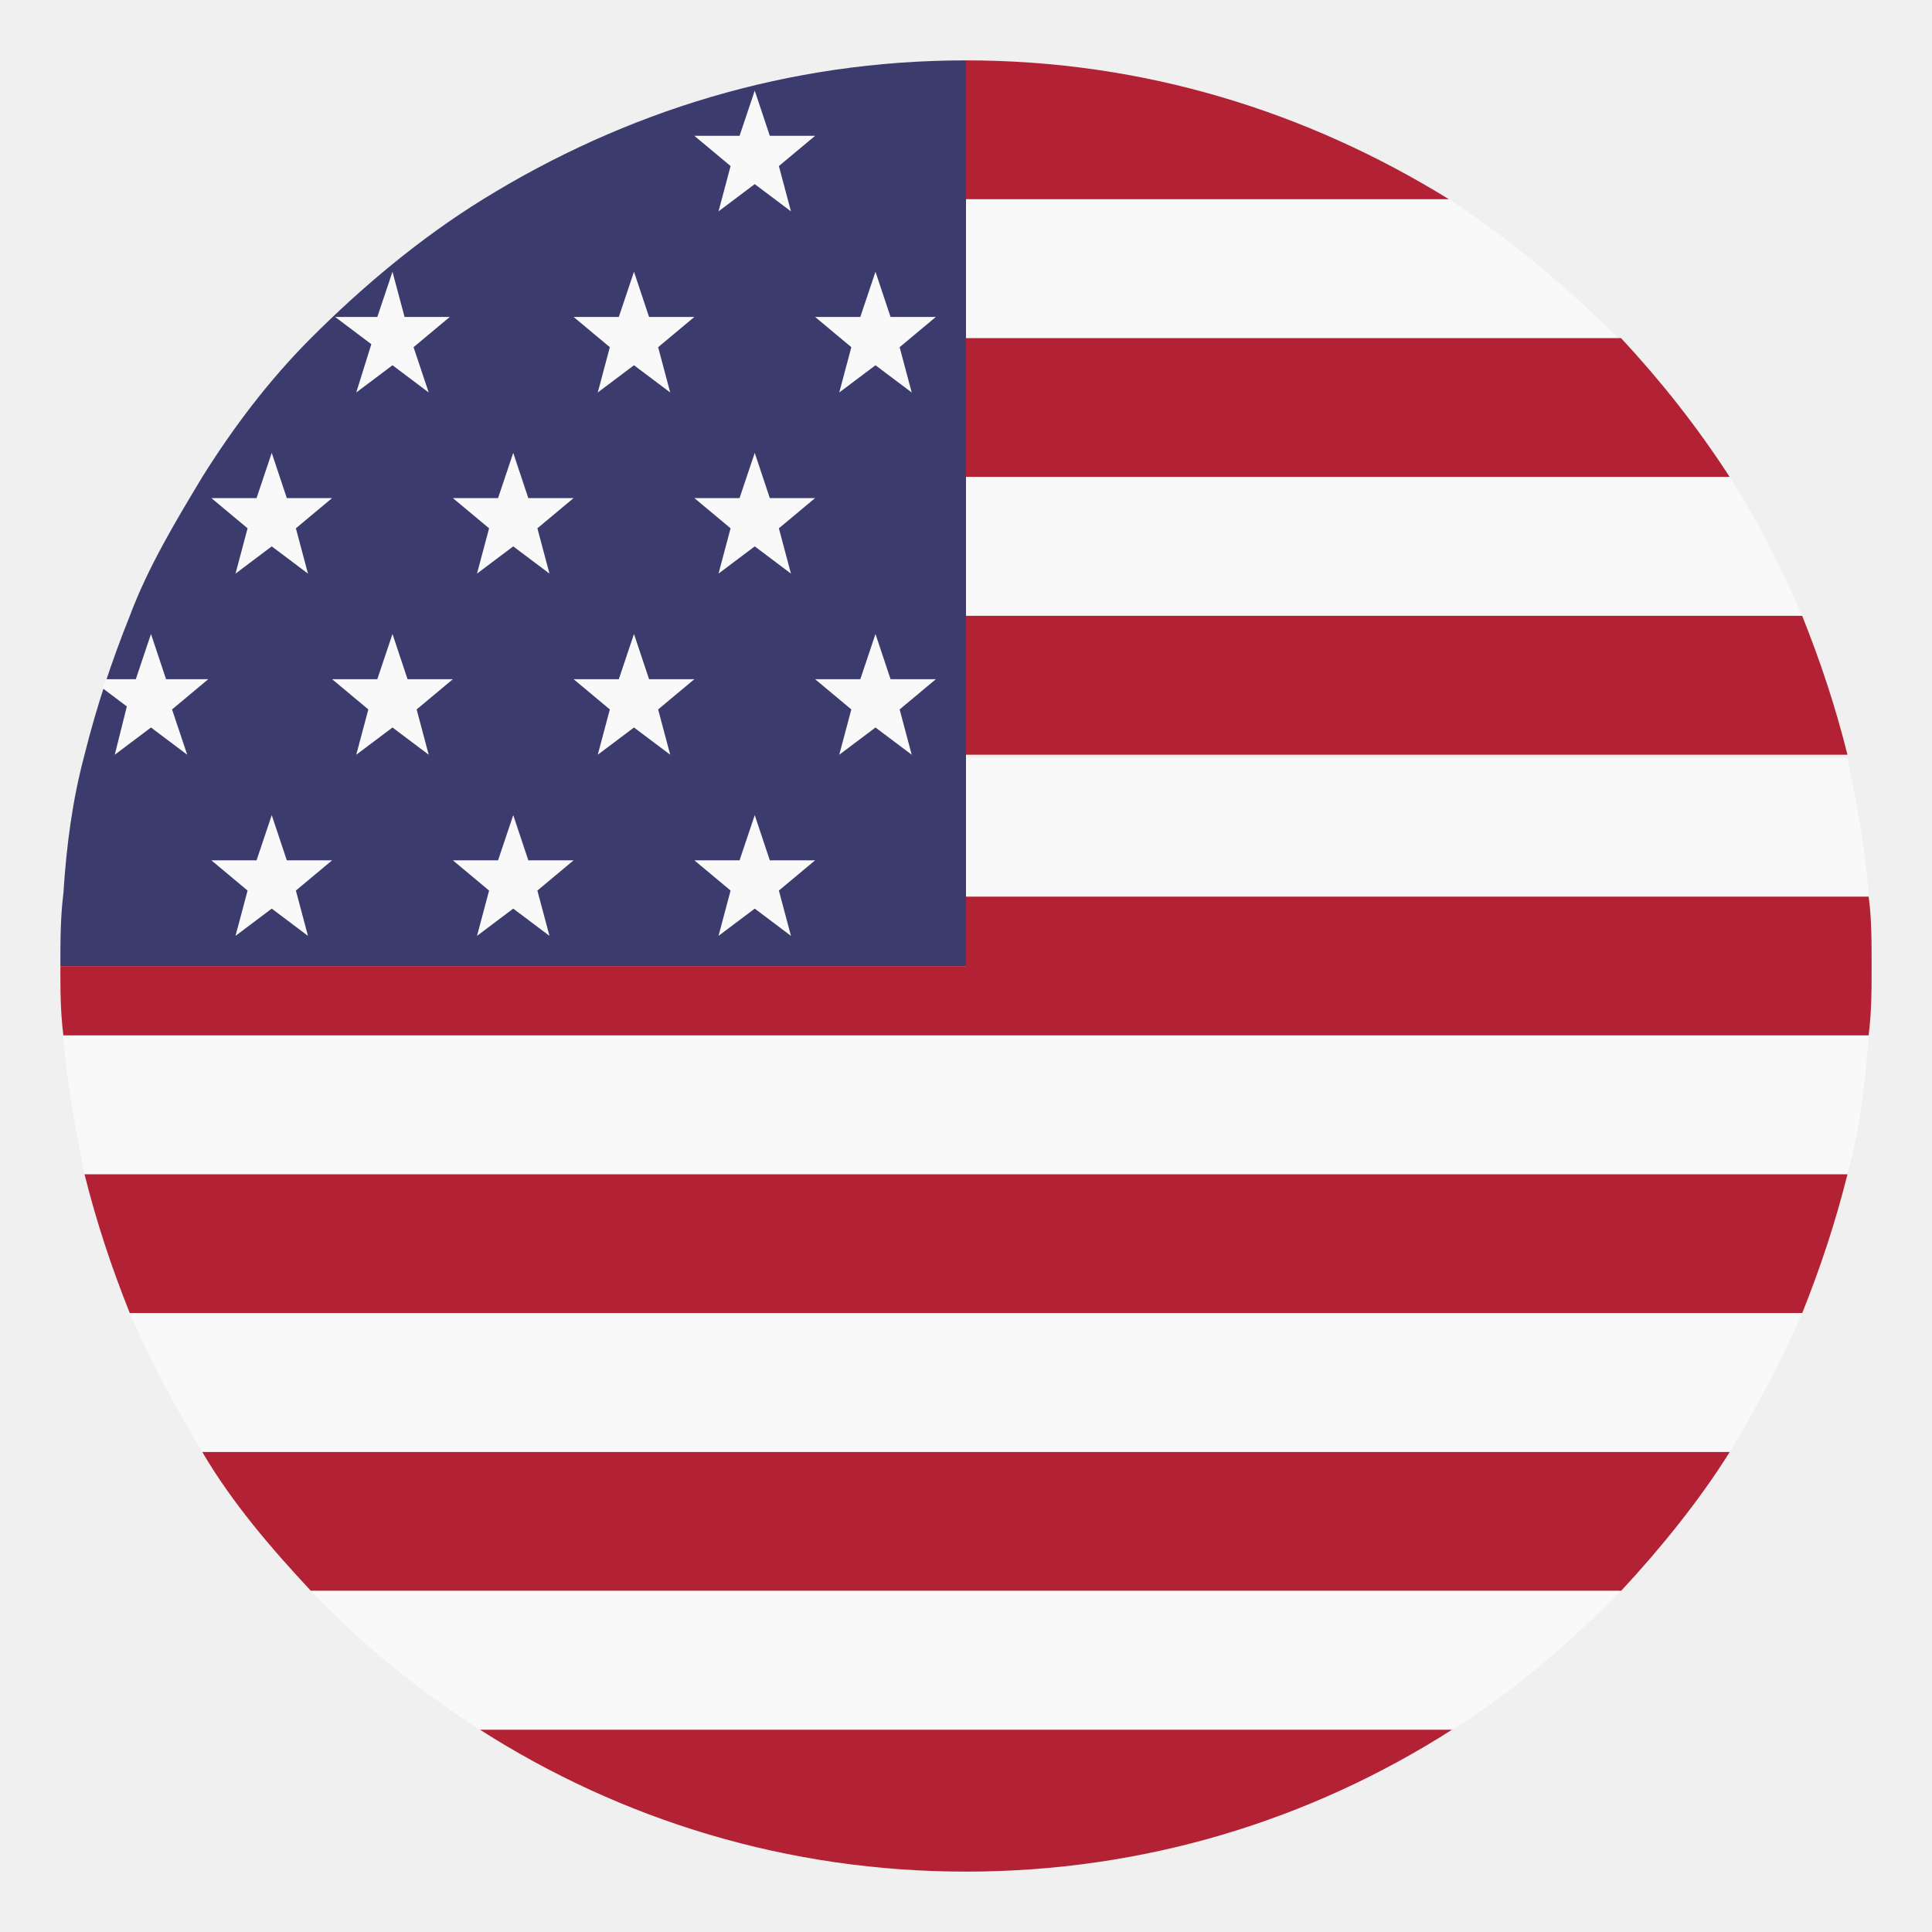
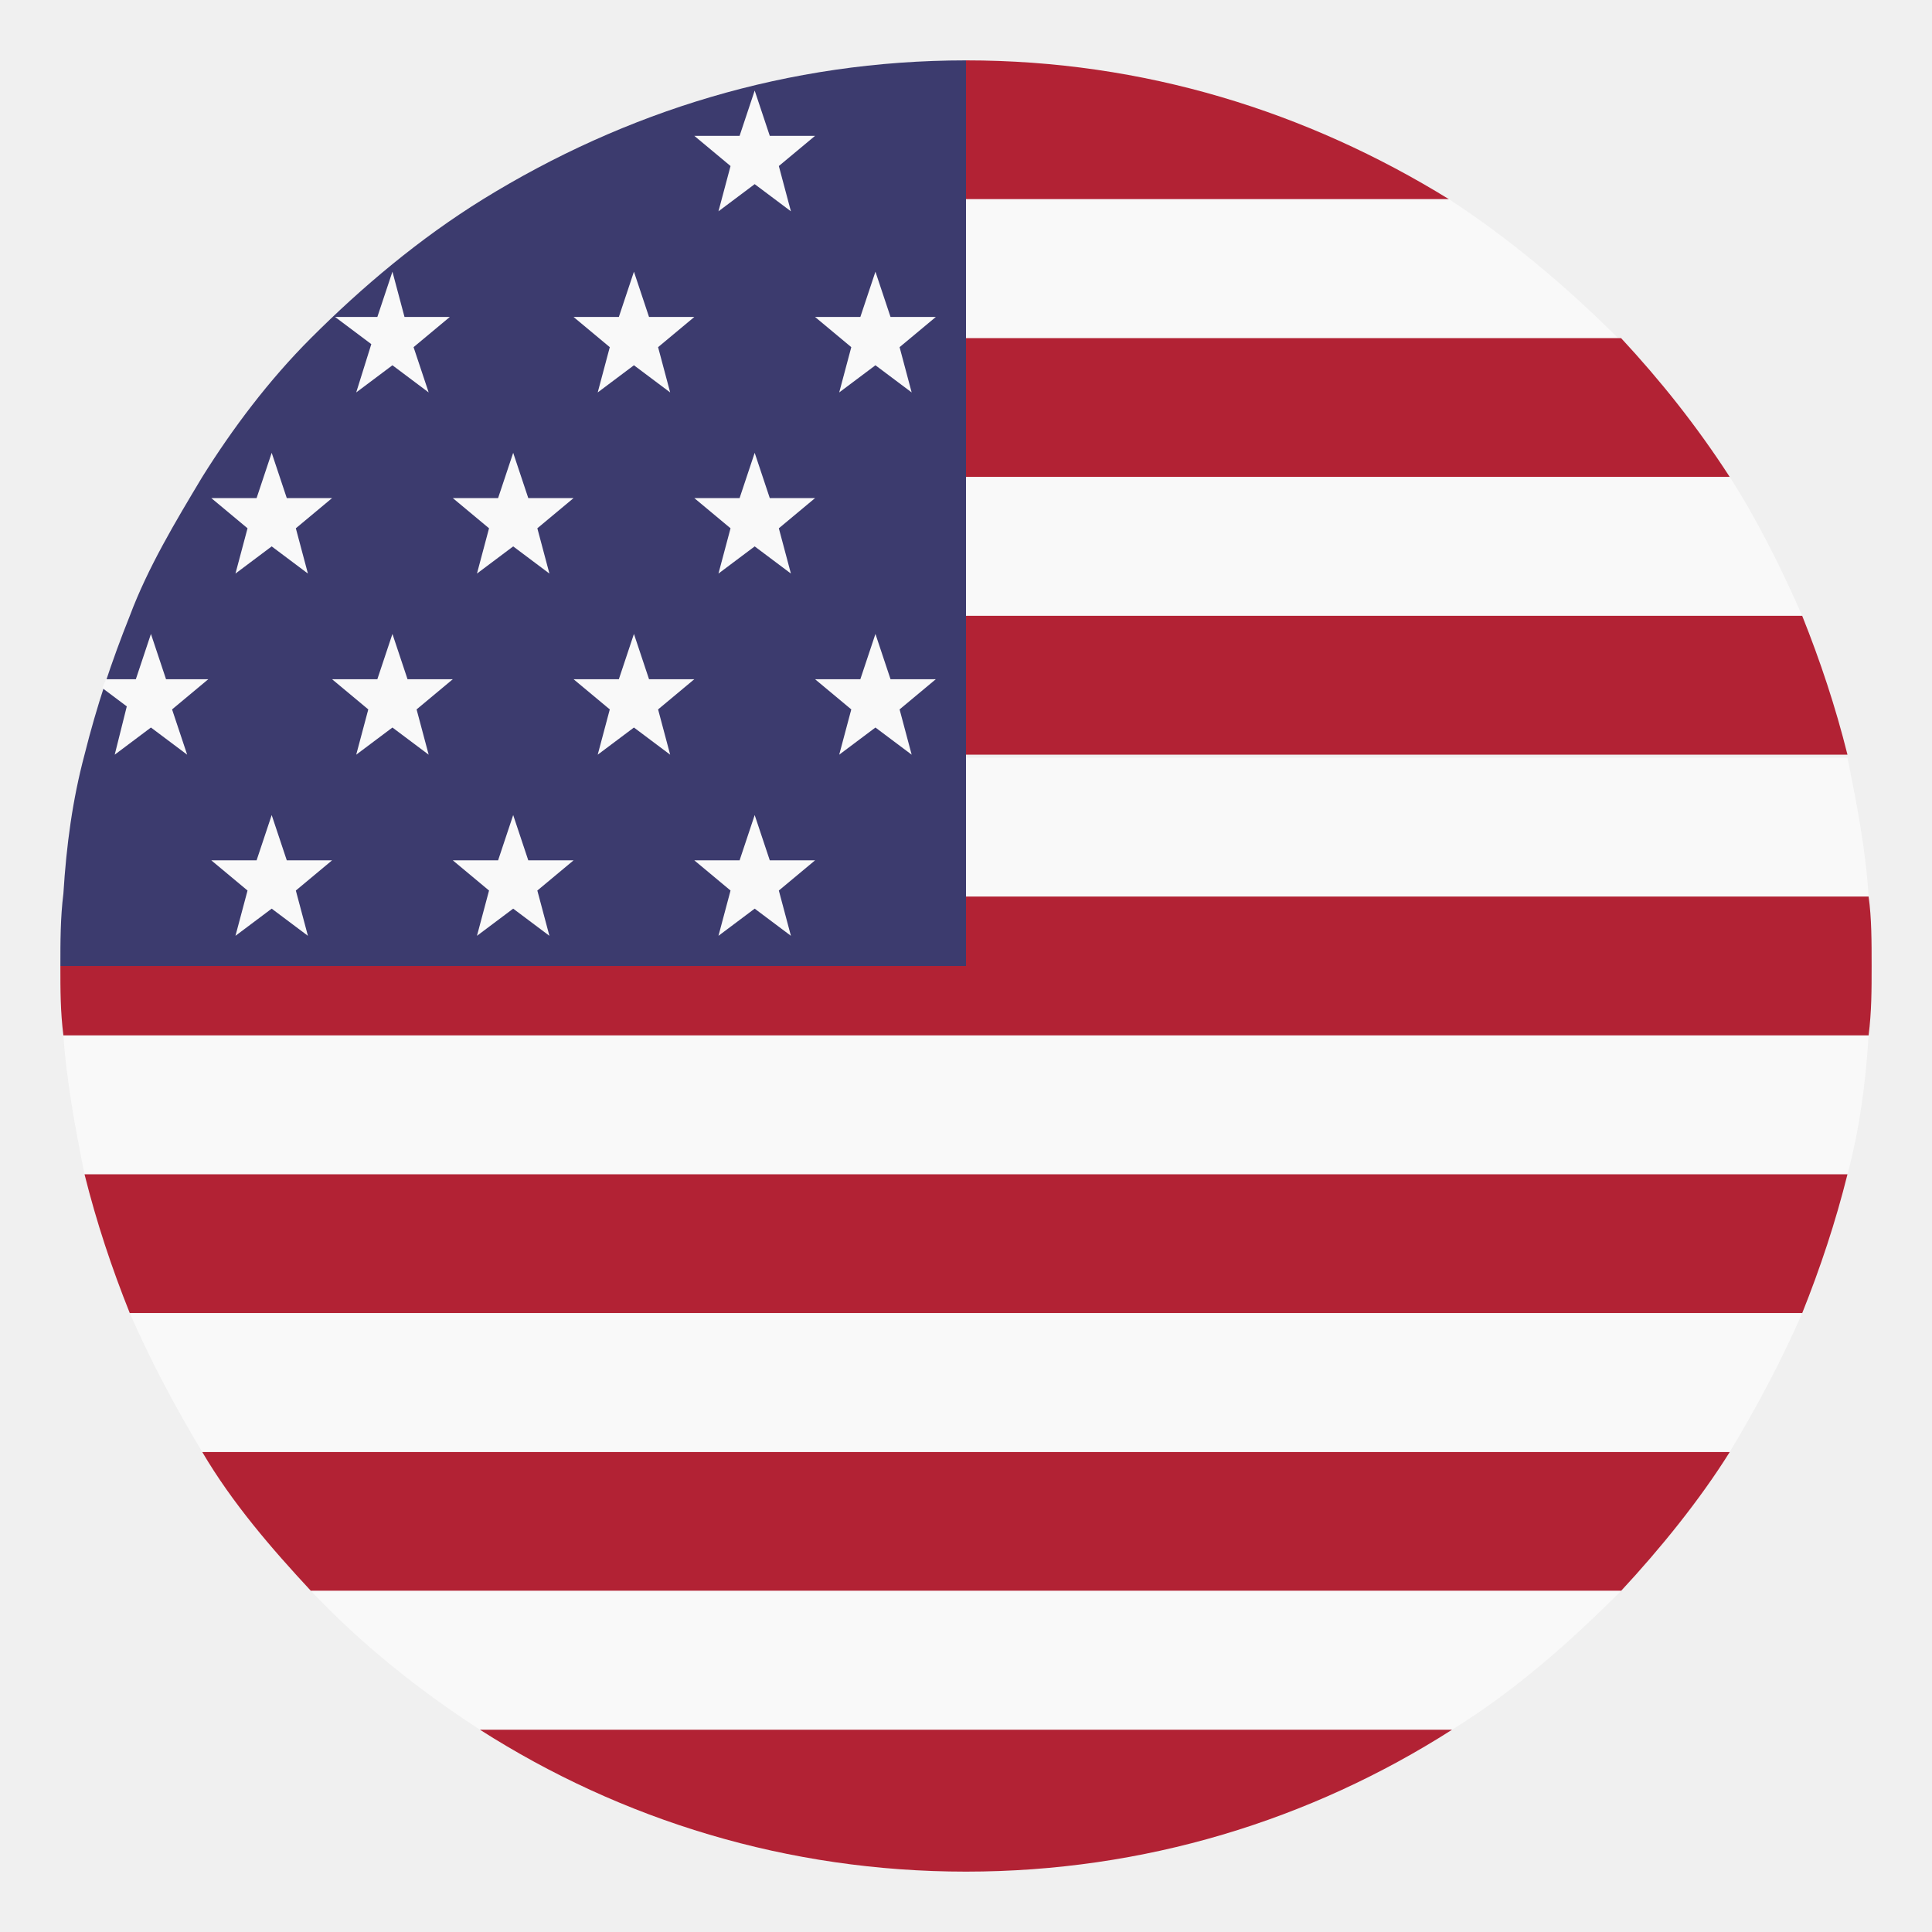
- <svg xmlns="http://www.w3.org/2000/svg" width="20" height="20" viewBox="0 0 20 20" fill="none">
-   <g clip-path="url(#clip0_18_1540)">
-     <path d="M15 2.063C13.531 1.156 11.844 0.625 10 0.625V2.063H15Z" fill="#B22234" />
-     <path d="M10 3.5H16.75C16.219 2.969 15.625 2.469 15 2.063H10V3.5Z" fill="#F9F9F9" />
-     <path d="M10 4.938H17.906C17.562 4.407 17.188 3.938 16.781 3.5H10V4.938Z" fill="#B22234" />
-     <path d="M10 6.375H18.656C18.438 5.875 18.188 5.375 17.906 4.938H10V6.375Z" fill="#F9F9F9" />
-     <path d="M10 7.813H19.125C19 7.313 18.844 6.844 18.656 6.375H10V7.813Z" fill="#B22234" />
-     <path d="M10 9.281H19.344C19.312 8.781 19.219 8.312 19.125 7.844H10V9.281Z" fill="#F9F9F9" />
-     <path d="M19.344 9.282H10V10.001H0.625C0.625 10.251 0.625 10.469 0.656 10.719H19.344C19.375 10.469 19.375 10.251 19.375 10.001C19.375 9.751 19.375 9.501 19.344 9.282Z" fill="#B22234" />
-     <path d="M0.875 12.156H19.125C19.25 11.688 19.312 11.219 19.344 10.719H0.656C0.687 11.188 0.781 11.688 0.875 12.156Z" fill="#F9F9F9" />
-     <path d="M1.344 13.594H18.656C18.844 13.125 19 12.656 19.125 12.156H0.875C1 12.656 1.156 13.125 1.344 13.594Z" fill="#B22234" />
-     <path d="M2.094 15.031H17.906C18.188 14.563 18.438 14.094 18.656 13.594H1.344C1.562 14.094 1.812 14.563 2.094 15.031Z" fill="#F9F9F9" />
-     <path d="M3.219 16.469H16.781C17.188 16.032 17.594 15.531 17.906 15.031H2.094C2.406 15.563 2.812 16.032 3.219 16.469Z" fill="#B22234" />
-     <path d="M4.969 17.907H15.031C15.688 17.501 16.25 17.001 16.781 16.469H3.219C3.75 17.032 4.344 17.501 4.969 17.907Z" fill="#F9F9F9" />
-     <path d="M10 19.375C11.844 19.375 13.562 18.844 15.031 17.906H4.969C6.437 18.844 8.156 19.375 10 19.375Z" fill="#B22234" />
-     <path d="M5 2.063C4.344 2.469 3.75 2.969 3.219 3.5C2.781 3.938 2.406 4.438 2.094 4.938C1.812 5.406 1.531 5.875 1.344 6.375C1.156 6.844 1 7.313 0.875 7.813C0.75 8.281 0.688 8.75 0.656 9.25C0.625 9.5 0.625 9.75 0.625 10H10V0.625C8.156 0.625 6.469 1.156 5 2.063Z" fill="#3C3B6E" />
-     <path d="M7.813 0.938L7.969 1.406H8.438L8.063 1.719L8.188 2.188L7.813 1.906L7.438 2.188L7.563 1.719L7.188 1.406H7.656L7.813 0.938ZM9.063 2.813L9.219 3.281H9.688L9.313 3.594L9.438 4.063L9.063 3.781L8.688 4.063L8.813 3.594L8.438 3.281H8.906L9.063 2.813ZM6.563 2.813L6.719 3.281H7.188L6.813 3.594L6.938 4.063L6.563 3.781L6.188 4.063L6.313 3.594L5.938 3.281H6.406L6.563 2.813ZM7.813 4.688L7.969 5.156H8.438L8.063 5.469L8.188 5.938L7.813 5.656L7.438 5.938L7.563 5.469L7.188 5.156H7.656L7.813 4.688ZM5.313 4.688L5.469 5.156H5.938L5.563 5.469L5.688 5.938L5.313 5.656L4.938 5.938L5.063 5.469L4.688 5.156H5.156L5.313 4.688ZM2.813 4.688L2.969 5.156H3.438L3.063 5.469L3.188 5.938L2.813 5.656L2.438 5.938L2.563 5.469L2.188 5.156H2.656L2.813 4.688ZM9.063 6.563L9.219 7.031H9.688L9.313 7.344L9.438 7.813L9.063 7.531L8.688 7.813L8.813 7.344L8.438 7.031H8.906L9.063 6.563ZM6.563 6.563L6.719 7.031H7.188L6.813 7.344L6.938 7.813L6.563 7.531L6.188 7.813L6.313 7.344L5.938 7.031H6.406L6.563 6.563ZM4.063 6.563L4.219 7.031H4.688L4.313 7.344L4.438 7.813L4.063 7.531L3.688 7.813L3.813 7.344L3.438 7.031H3.906L4.063 6.563ZM7.813 8.438L7.969 8.906H8.438L8.063 9.219L8.188 9.688L7.813 9.406L7.438 9.688L7.563 9.219L7.188 8.906H7.656L7.813 8.438ZM5.313 8.438L5.469 8.906H5.938L5.563 9.219L5.688 9.688L5.313 9.406L4.938 9.688L5.063 9.219L4.688 8.906H5.156L5.313 8.438ZM2.813 8.438L2.969 8.906H3.438L3.063 9.219L3.188 9.688L2.813 9.406L2.438 9.688L2.563 9.219L2.188 8.906H2.656L2.813 8.438ZM3.688 4.063L4.063 3.781L4.438 4.063L4.281 3.594L4.656 3.281H4.188L4.063 2.813L3.906 3.281H3.469L3.844 3.563L3.688 4.063ZM1.188 7.813L1.563 7.531L1.938 7.813L1.781 7.344L2.156 7.031H1.719L1.563 6.563L1.406 7.031H1.094C1.094 7.063 1.063 7.094 1.063 7.125L1.313 7.313L1.188 7.813Z" fill="#F9F9F9" />
-   </g>
-   <defs>
-     <clipPath id="clip0_18_1540">
-       <rect width="20" height="20" fill="white" />
-     </clipPath>
-   </defs>
+ <svg xmlns="http://www.w3.org/2000/svg" width="64" height="64" viewBox="0 0 64 64" fill="none">
+   <path d="M48 6.6C43.3 3.7 37.9 2 32 2V6.6H48Z" fill="#B22234" />
+   <path d="M32 11.2H53.6C51.9 9.5 50 7.9 48 6.6H32V11.2Z" fill="#F9F9F9" />
+   <path d="M32 15.8H57.3C56.2 14.1 55 12.6 53.7 11.2H32V15.8Z" fill="#B22234" />
+   <path d="M32 20.4H59.7C59 18.8 58.2 17.2 57.3 15.8H32V20.4Z" fill="#F9F9F9" />
+   <path d="M32 25H61.2C60.8 23.4 60.3 21.9 59.7 20.4H32V25Z" fill="#B22234" />
+   <path d="M32 29.7H61.9C61.8 28.1 61.5 26.6 61.2 25.1H32V29.7Z" fill="#F9F9F9" />
+   <path d="M61.9 29.7H32V32H2C2 32.8 2 33.5 2.1 34.3H61.9C62 33.5 62 32.8 62 32C62 31.2 62 30.4 61.9 29.7Z" fill="#B22234" />
+   <path d="M2.8 38.9H61.2C61.6 37.4 61.8 35.9 61.9 34.3H2.1C2.2 35.8 2.5 37.4 2.8 38.9Z" fill="#F9F9F9" />
+   <path d="M4.3 43.5H59.7C60.3 42 60.8 40.5 61.2 38.9H2.8C3.2 40.5 3.7 42 4.3 43.5Z" fill="#B22234" />
+   <path d="M6.7 48.1H57.3C58.2 46.6 59 45.1 59.7 43.5H4.3C5 45.1 5.8 46.6 6.7 48.1Z" fill="#F9F9F9" />
+   <path d="M10.3 52.7H53.7C55 51.3 56.3 49.7 57.3 48.1H6.7C7.7 49.8 9 51.3 10.3 52.7Z" fill="#B22234" />
+   <path d="M15.9 57.3H48.1C50.2 56 52 54.4 53.7 52.7H10.3C12 54.5 13.9 56 15.9 57.3Z" fill="#F9F9F9" />
+   <path d="M32 62C37.9 62 43.4 60.3 48.1 57.3H15.9C20.6 60.3 26.1 62 32 62Z" fill="#B22234" />
+   <path d="M16 6.6C13.9 7.9 12 9.5 10.3 11.2C8.9 12.6 7.7 14.2 6.7 15.8C5.8 17.3 4.9 18.8 4.3 20.4C3.7 21.9 3.2 23.4 2.8 25C2.4 26.5 2.2 28 2.1 29.6C2 30.4 2 31.2 2 32H32V2C26.1 2 20.7 3.7 16 6.6Z" fill="#3C3B6E" />
+   <path d="M25 3L25.5 4.5H27L25.8 5.5L26.2 7L25 6.1L23.8 7L24.2 5.5L23 4.5H24.5L25 3ZM29 9L29.5 10.5H31L29.8 11.5L30.2 13L29 12.1L27.8 13L28.2 11.5L27 10.5H28.5L29 9ZM21 9L21.5 10.5H23L21.8 11.5L22.2 13L21 12.1L19.8 13L20.2 11.5L19 10.5H20.5L21 9ZM25 15L25.5 16.5H27L25.8 17.5L26.2 19L25 18.1L23.8 19L24.2 17.5L23 16.5H24.5L25 15ZM17 15L17.5 16.5H19L17.8 17.5L18.2 19L17 18.1L15.8 19L16.2 17.5L15 16.5H16.5L17 15ZM9 15L9.5 16.5H11L9.8 17.5L10.2 19L9 18.1L7.8 19L8.2 17.5L7 16.5H8.5L9 15ZM29 21L29.5 22.5H31L29.8 23.5L30.2 25L29 24.1L27.8 25L28.2 23.5L27 22.5H28.5L29 21ZM21 21L21.5 22.5H23L21.8 23.5L22.2 25L21 24.1L19.8 25L20.2 23.5L19 22.5H20.5L21 21ZM13 21L13.5 22.5H15L13.8 23.5L14.2 25L13 24.1L11.8 25L12.2 23.5L11 22.5H12.5L13 21ZM25 27L25.5 28.5H27L25.8 29.5L26.2 31L25 30.1L23.8 31L24.2 29.5L23 28.5H24.5L25 27ZM17 27L17.5 28.5H19L17.8 29.5L18.2 31L17 30.1L15.8 31L16.2 29.5L15 28.5H16.5L17 27ZM9 27L9.5 28.5H11L9.8 29.5L10.2 31L9 30.1L7.8 31L8.2 29.5L7 28.5H8.5L9 27ZM11.8 13L13 12.1L14.2 13L13.7 11.5L14.9 10.5H13.4L13 9L12.5 10.5H11.1L12.3 11.4L11.8 13ZM3.8 25L5 24.1L6.2 25L5.7 23.5L6.9 22.5H5.5L5 21L4.5 22.5H3.5C3.5 22.6 3.4 22.7 3.4 22.8L4.2 23.4L3.8 25Z" fill="#F9F9F9" />
</svg>
